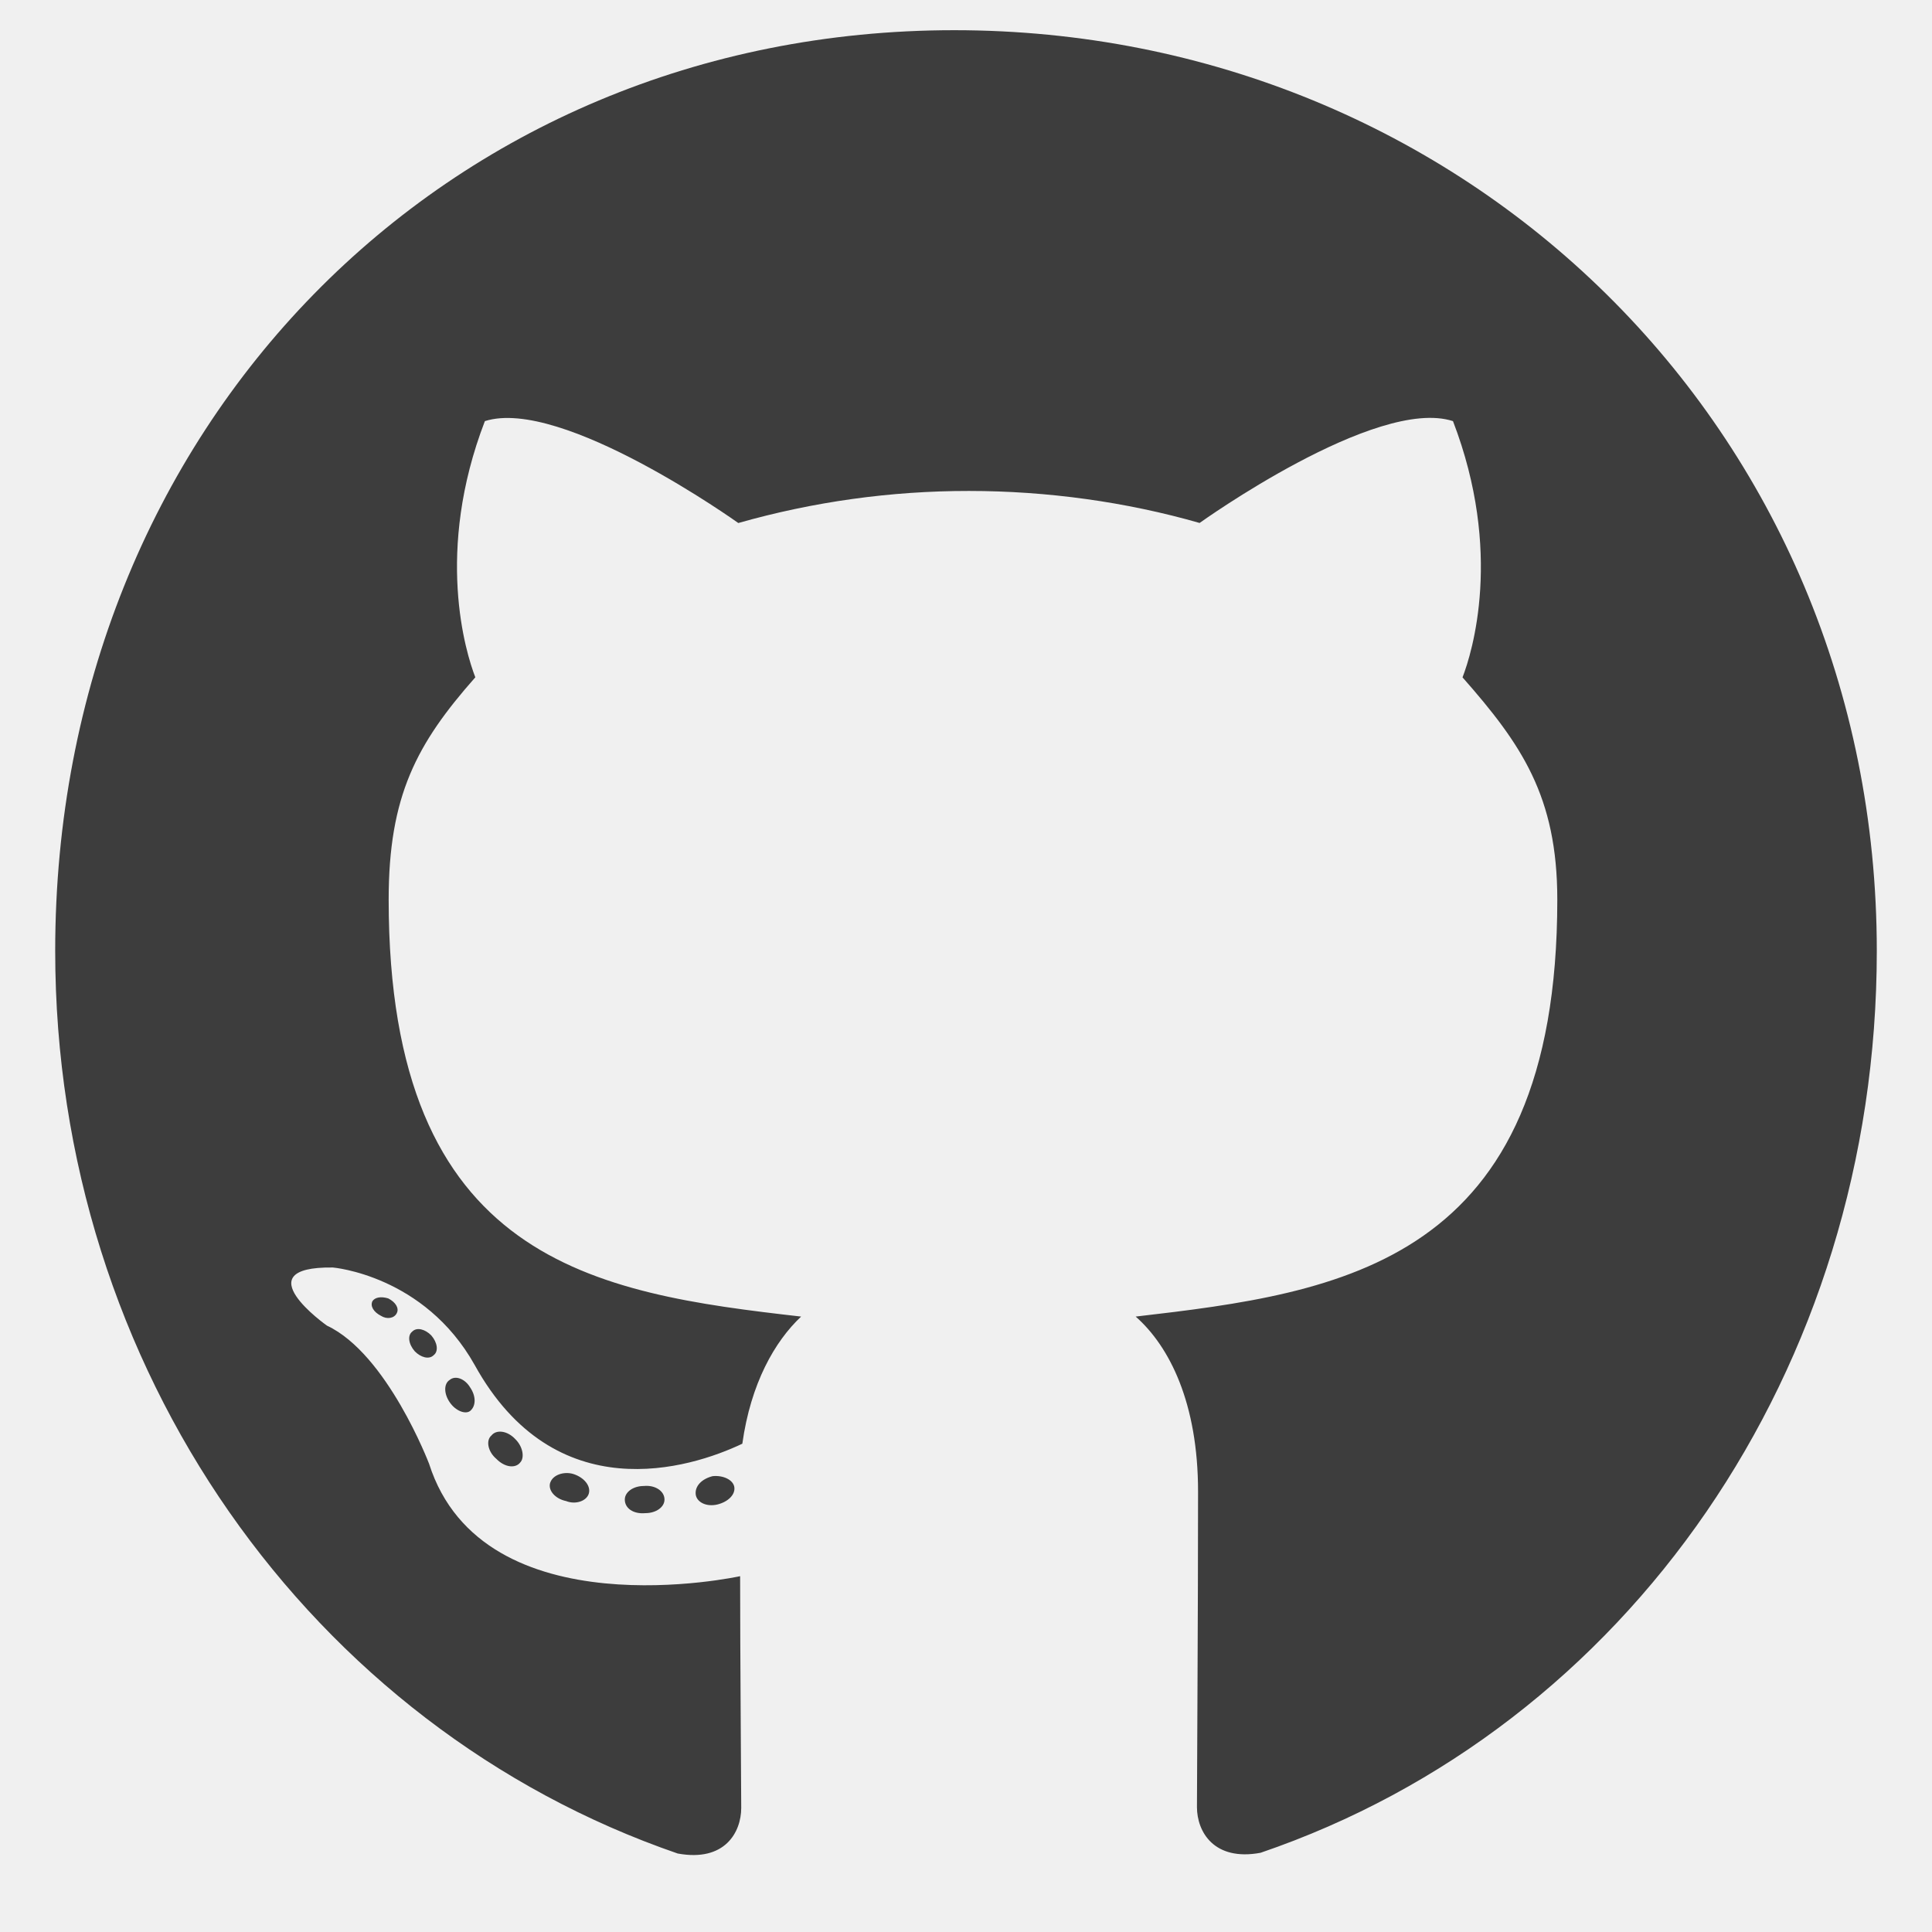
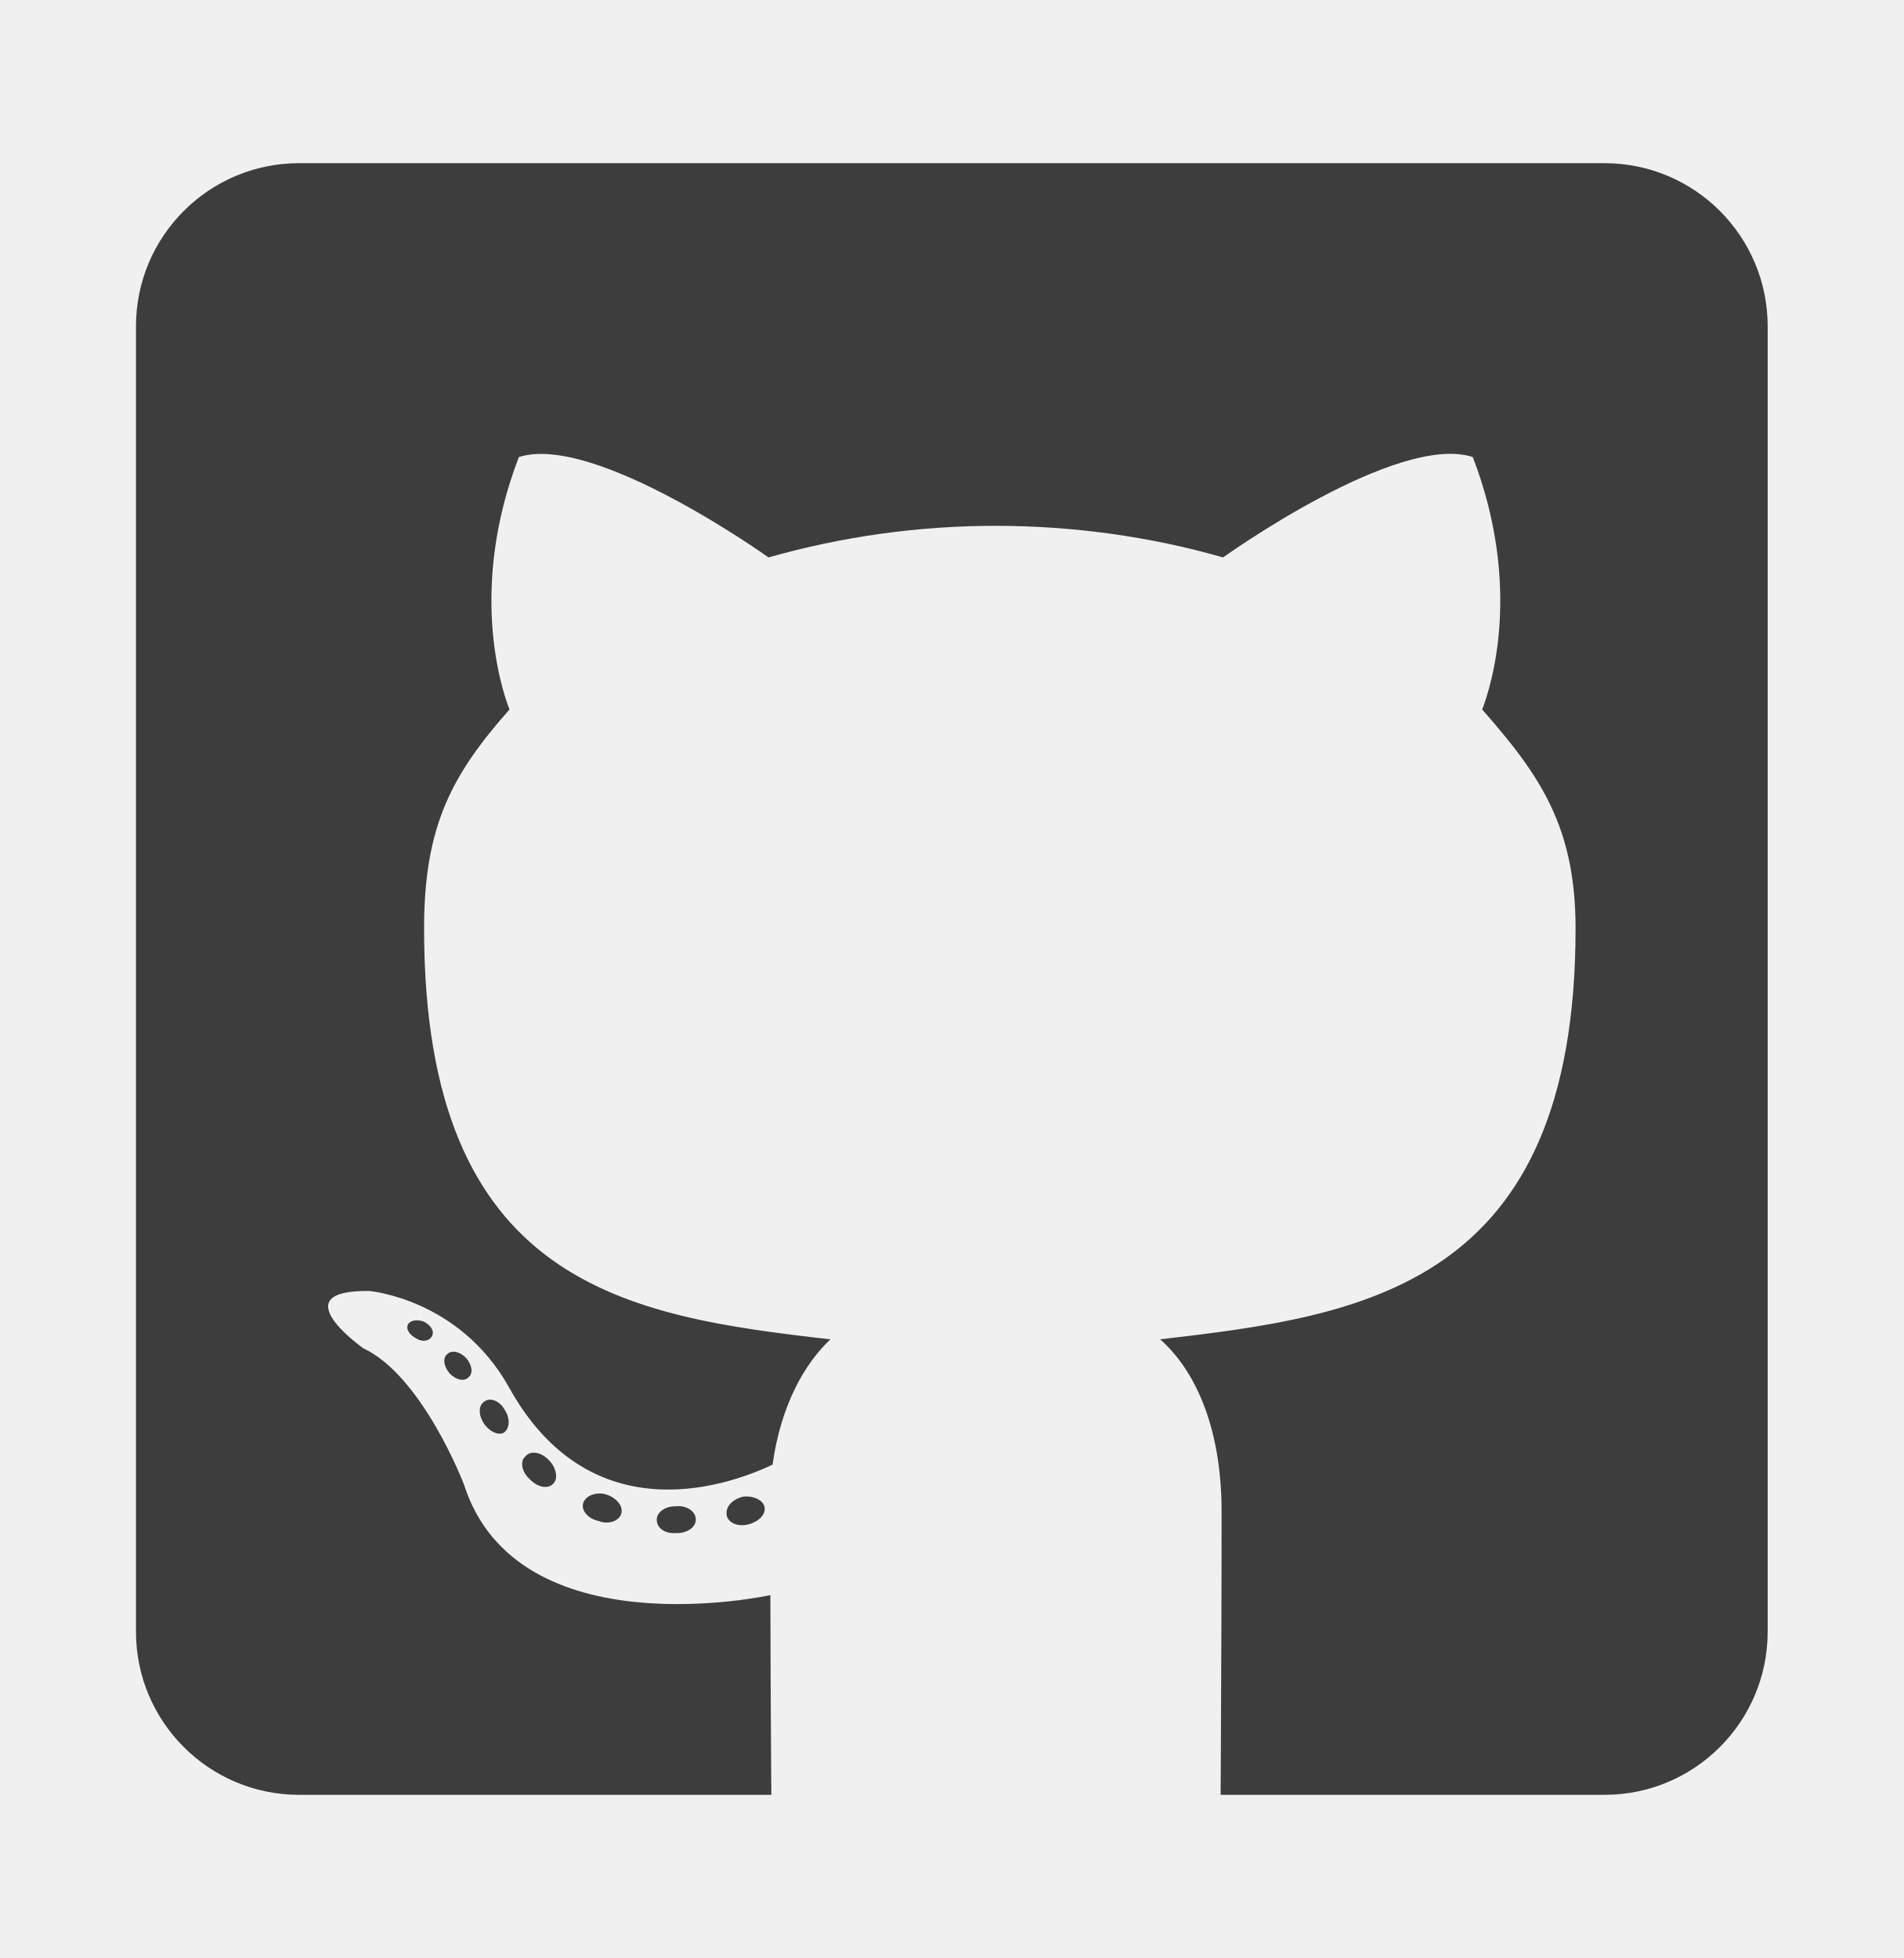
- <svg xmlns="http://www.w3.org/2000/svg" width="35" height="35" fill="none">
-   <path fill="#3d3d3d" d="M12.038 27.166c0 .137-.153.246-.346.246-.22.02-.373-.089-.373-.246 0-.137.153-.246.346-.246.2-.02.373.089.373.246m-2.07-.308c-.046.137.087.294.287.335.173.069.372 0 .412-.136.04-.137-.086-.294-.286-.356-.173-.048-.366.02-.412.157m2.941-.116c-.193.048-.326.178-.306.335.02.137.193.226.393.178.193-.048.326-.178.306-.315-.02-.13-.2-.218-.393-.198M17.287.547C8.06.547 1 7.745 1 17.227c0 7.58 4.644 14.068 11.277 16.351.852.157 1.151-.383 1.151-.827 0-.424-.02-2.762-.02-4.197 0 0-4.657 1.025-5.635-2.037 0 0-.758-1.99-1.85-2.502 0 0-1.523-1.074.107-1.053 0 0 1.656.137 2.568 1.764 1.457 2.638 3.899 1.88 4.85 1.428.153-1.093.586-1.852 1.065-2.303-3.72-.424-7.472-.978-7.472-7.554 0-1.88.506-2.823 1.57-4.027-.173-.444-.738-2.276.173-4.641 1.39-.444 4.591 1.846 4.591 1.846a15.24 15.24 0 0 1 4.178-.581c1.417 0 2.848.198 4.179.58 0 0 3.2-2.296 4.59-1.845.912 2.372.346 4.197.173 4.642 1.065 1.21 1.717 2.153 1.717 4.026 0 6.597-3.92 7.123-7.638 7.554.612.54 1.13 1.565 1.13 3.172 0 2.303-.02 5.154-.02 5.714 0 .445.307.985 1.152.828C29.489 31.295 34 24.808 34 17.227 34 7.745 26.515.547 17.287.547m-9.82 23.577c-.087.068-.067.226.047.356.106.109.259.157.345.068.087-.068.067-.226-.046-.356-.107-.109-.26-.157-.346-.068m-.719-.554c-.046.09.02.199.153.267.107.068.24.048.287-.048.046-.089-.02-.198-.154-.267-.133-.04-.239-.02-.286.048m2.156 2.434c-.106.089-.066.294.087.424.153.157.345.177.432.068.086-.089.047-.294-.087-.424-.146-.157-.345-.177-.432-.068m-.758-1.005c-.107.068-.107.246 0 .403.106.158.286.226.372.158.107-.09.107-.267 0-.424-.093-.157-.266-.226-.372-.137" />
+ <svg xmlns="http://www.w3.org/2000/svg" width="35" height="36" fill="none">
+   <g clip-path="url(#a)">
+     <path fill="#3D3D3D" fill-rule="evenodd" d="M5.5 3a3 3 0 0 0-3 3v24a3 3 0 0 0 3 3h8.682l-.004-.511v-.002c-.006-.921-.014-2.23-.014-3.159 0 0-4.657 1.026-5.635-2.037 0 0-.759-1.99-1.85-2.502 0 0-1.523-1.073.107-1.053 0 0 1.656.137 2.568 1.764 1.457 2.639 3.899 1.88 4.85 1.429.153-1.094.585-1.853 1.064-2.304-3.719-.424-7.471-.978-7.471-7.554 0-1.88.506-2.823 1.57-4.026-.173-.444-.738-2.277.173-4.642 1.39-.444 4.59 1.846 4.59 1.846a15.24 15.24 0 0 1 4.179-.581c1.417 0 2.848.198 4.178.581 0 0 3.2-2.297 4.591-1.846.912 2.372.346 4.198.173 4.642 1.064 1.21 1.717 2.153 1.717 4.026 0 6.597-3.92 7.123-7.638 7.554.612.54 1.13 1.565 1.13 3.172 0 1.543-.008 3.33-.014 4.512v.007l-.004.684H29.5a3 3 0 0 0 3-3V6a3 3 0 0 0-3-3zm6.948 25.187c.192 0 .345-.11.345-.247 0-.157-.172-.266-.372-.246-.193 0-.346.11-.346.246 0 .158.153.267.373.246m-1.437-.22c-.2-.04-.333-.197-.287-.334.047-.137.24-.205.413-.157.2.061.326.218.286.355-.04.137-.24.205-.412.137m2.348-.115c-.02-.158.113-.288.306-.335.193-.02.373.068.393.198.02.137-.114.266-.306.314-.2.048-.373-.04-.393-.177m-5.09-2.598c-.113-.13-.133-.287-.046-.356.086-.088.24-.04.346.069.113.13.133.287.046.355-.086.09-.24.041-.346-.068m-.612-.643c-.133-.068-.2-.177-.153-.266.047-.069.153-.09.286-.048.133.068.2.178.153.267-.046.095-.18.116-.286.047m2.09 2.591c-.154-.13-.194-.335-.087-.424.086-.11.286-.089.432.069.133.13.173.335.087.423-.087.11-.28.09-.433-.068M8.9 26.177c-.106-.157-.106-.335 0-.404.107-.088.28-.02.373.137.106.157.106.335 0 .424-.087.068-.266 0-.373-.157" clip-rule="evenodd" />
+   </g>
+   <defs>
+     <clipPath id="a">
+       <path fill="#fff" d="M0 .5h35v35H0z" />
+     </clipPath>
+   </defs>
</svg>
